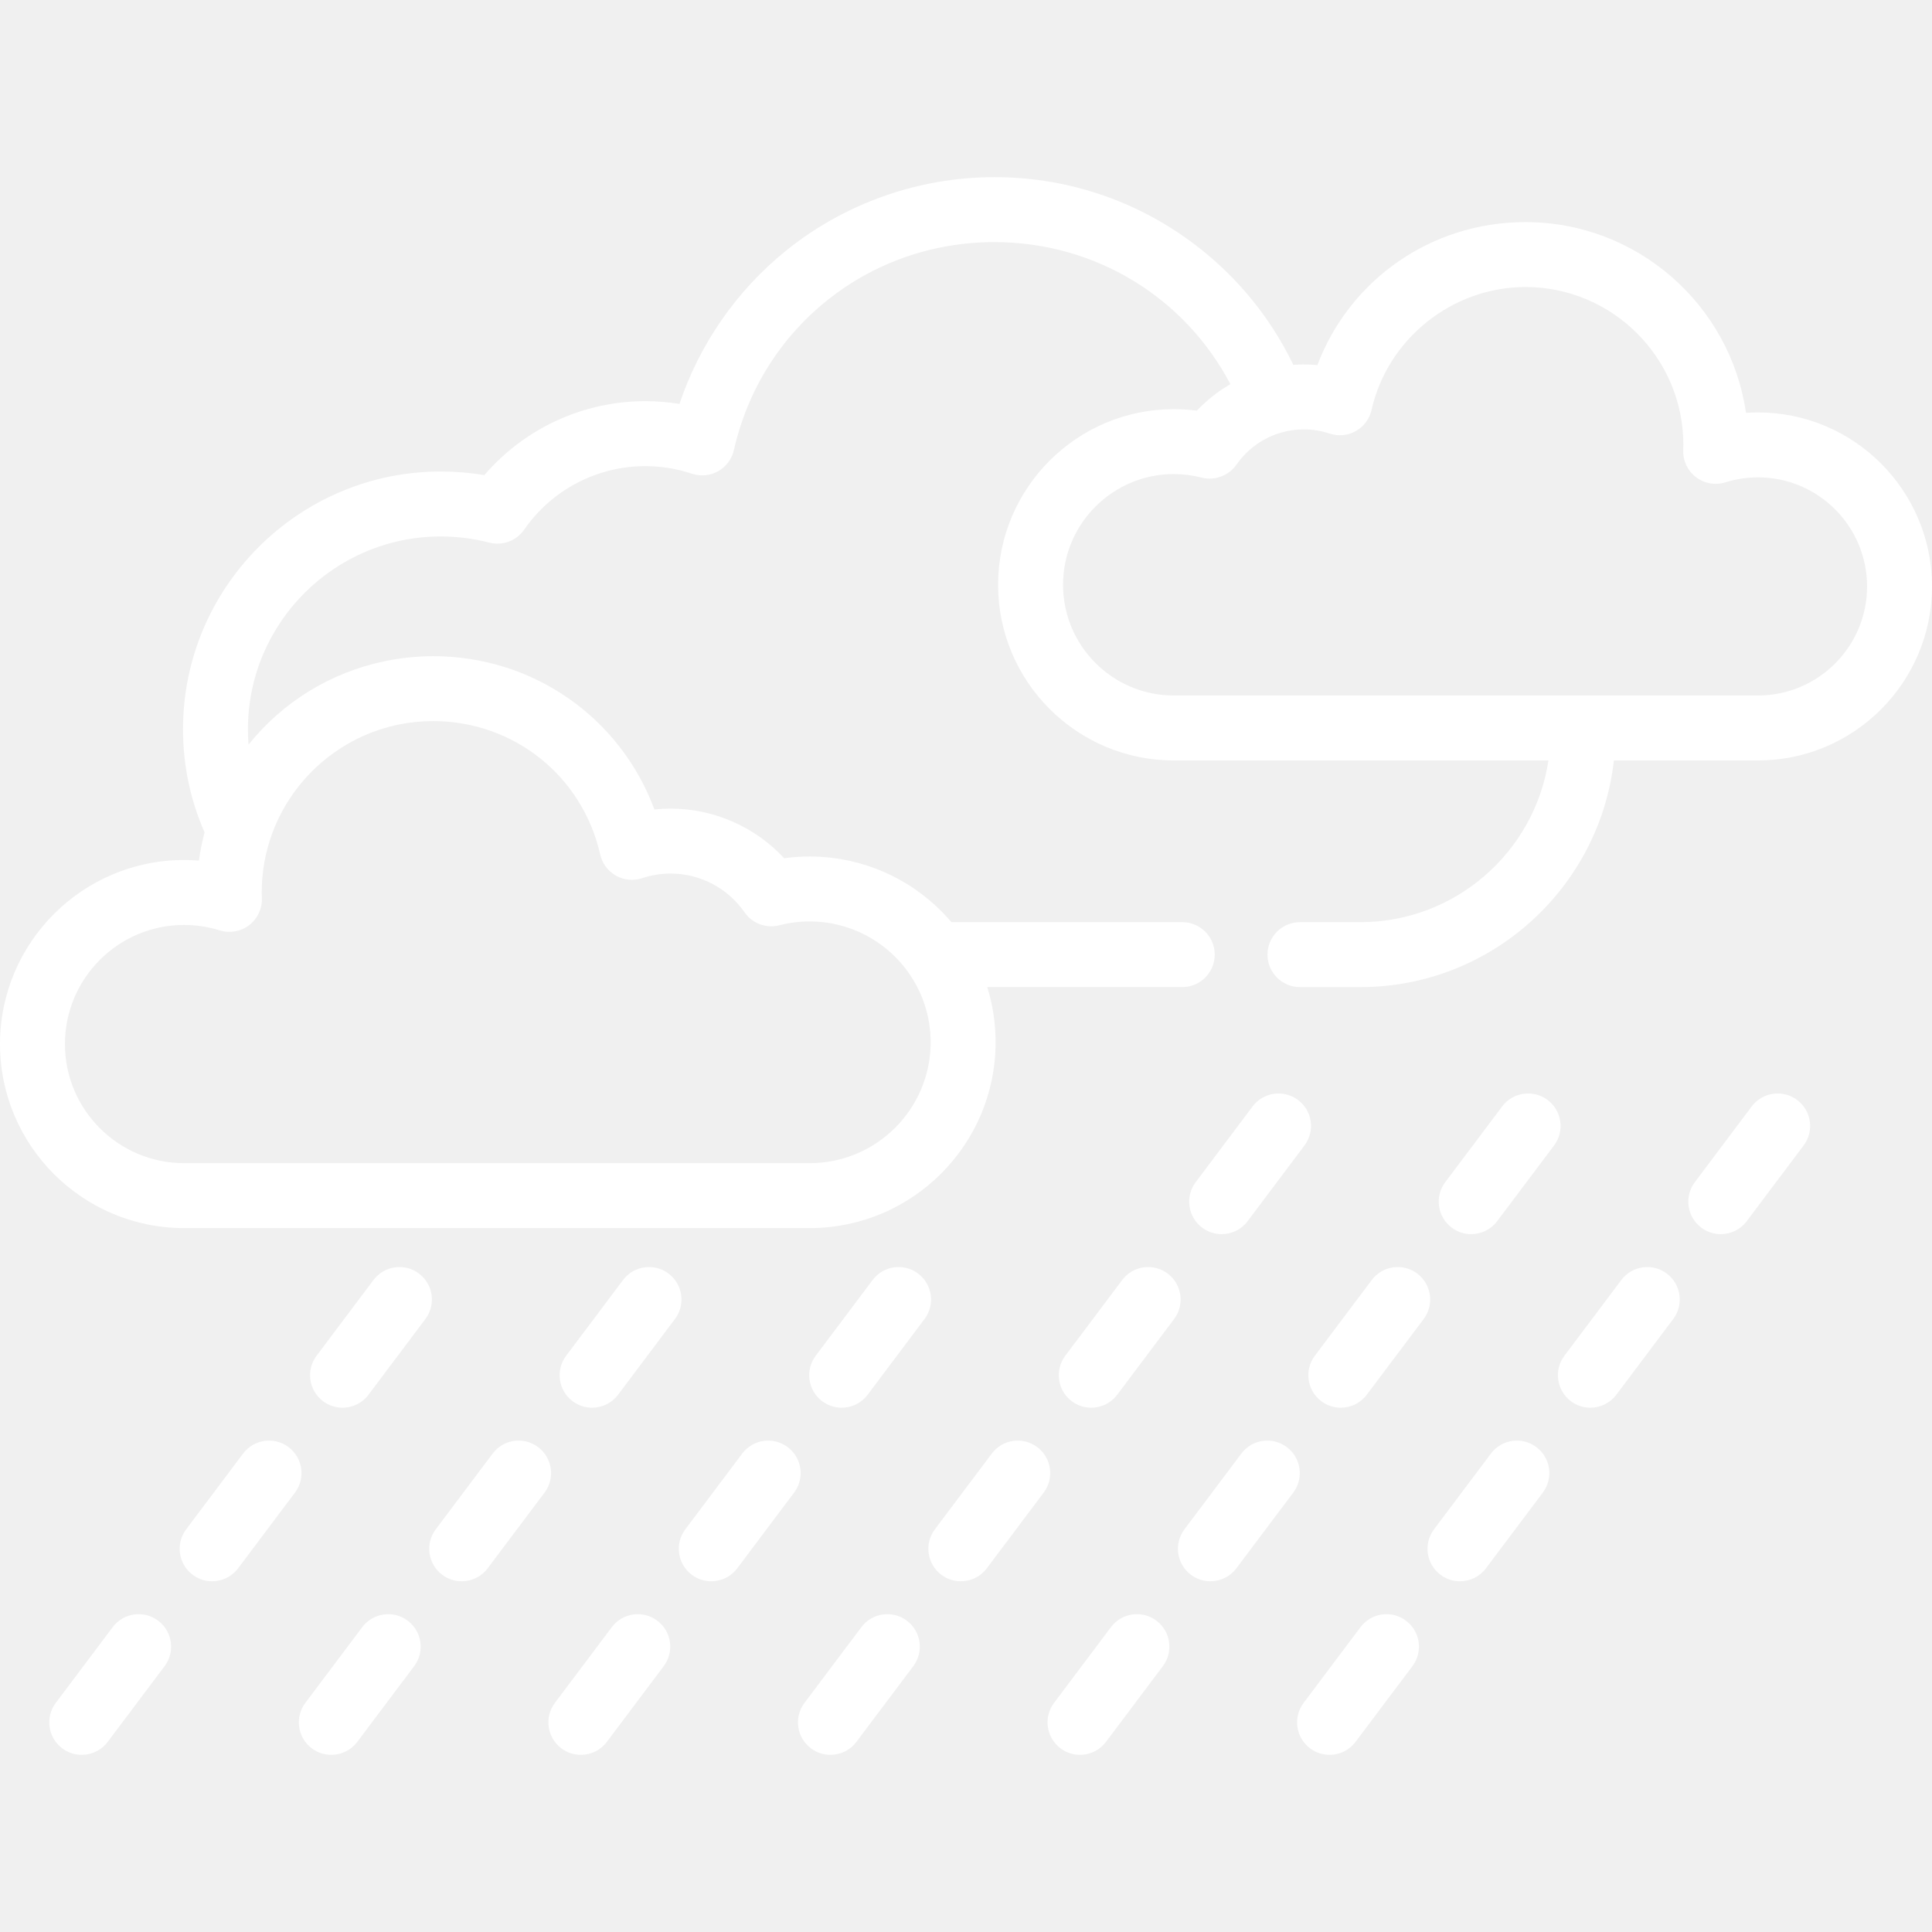
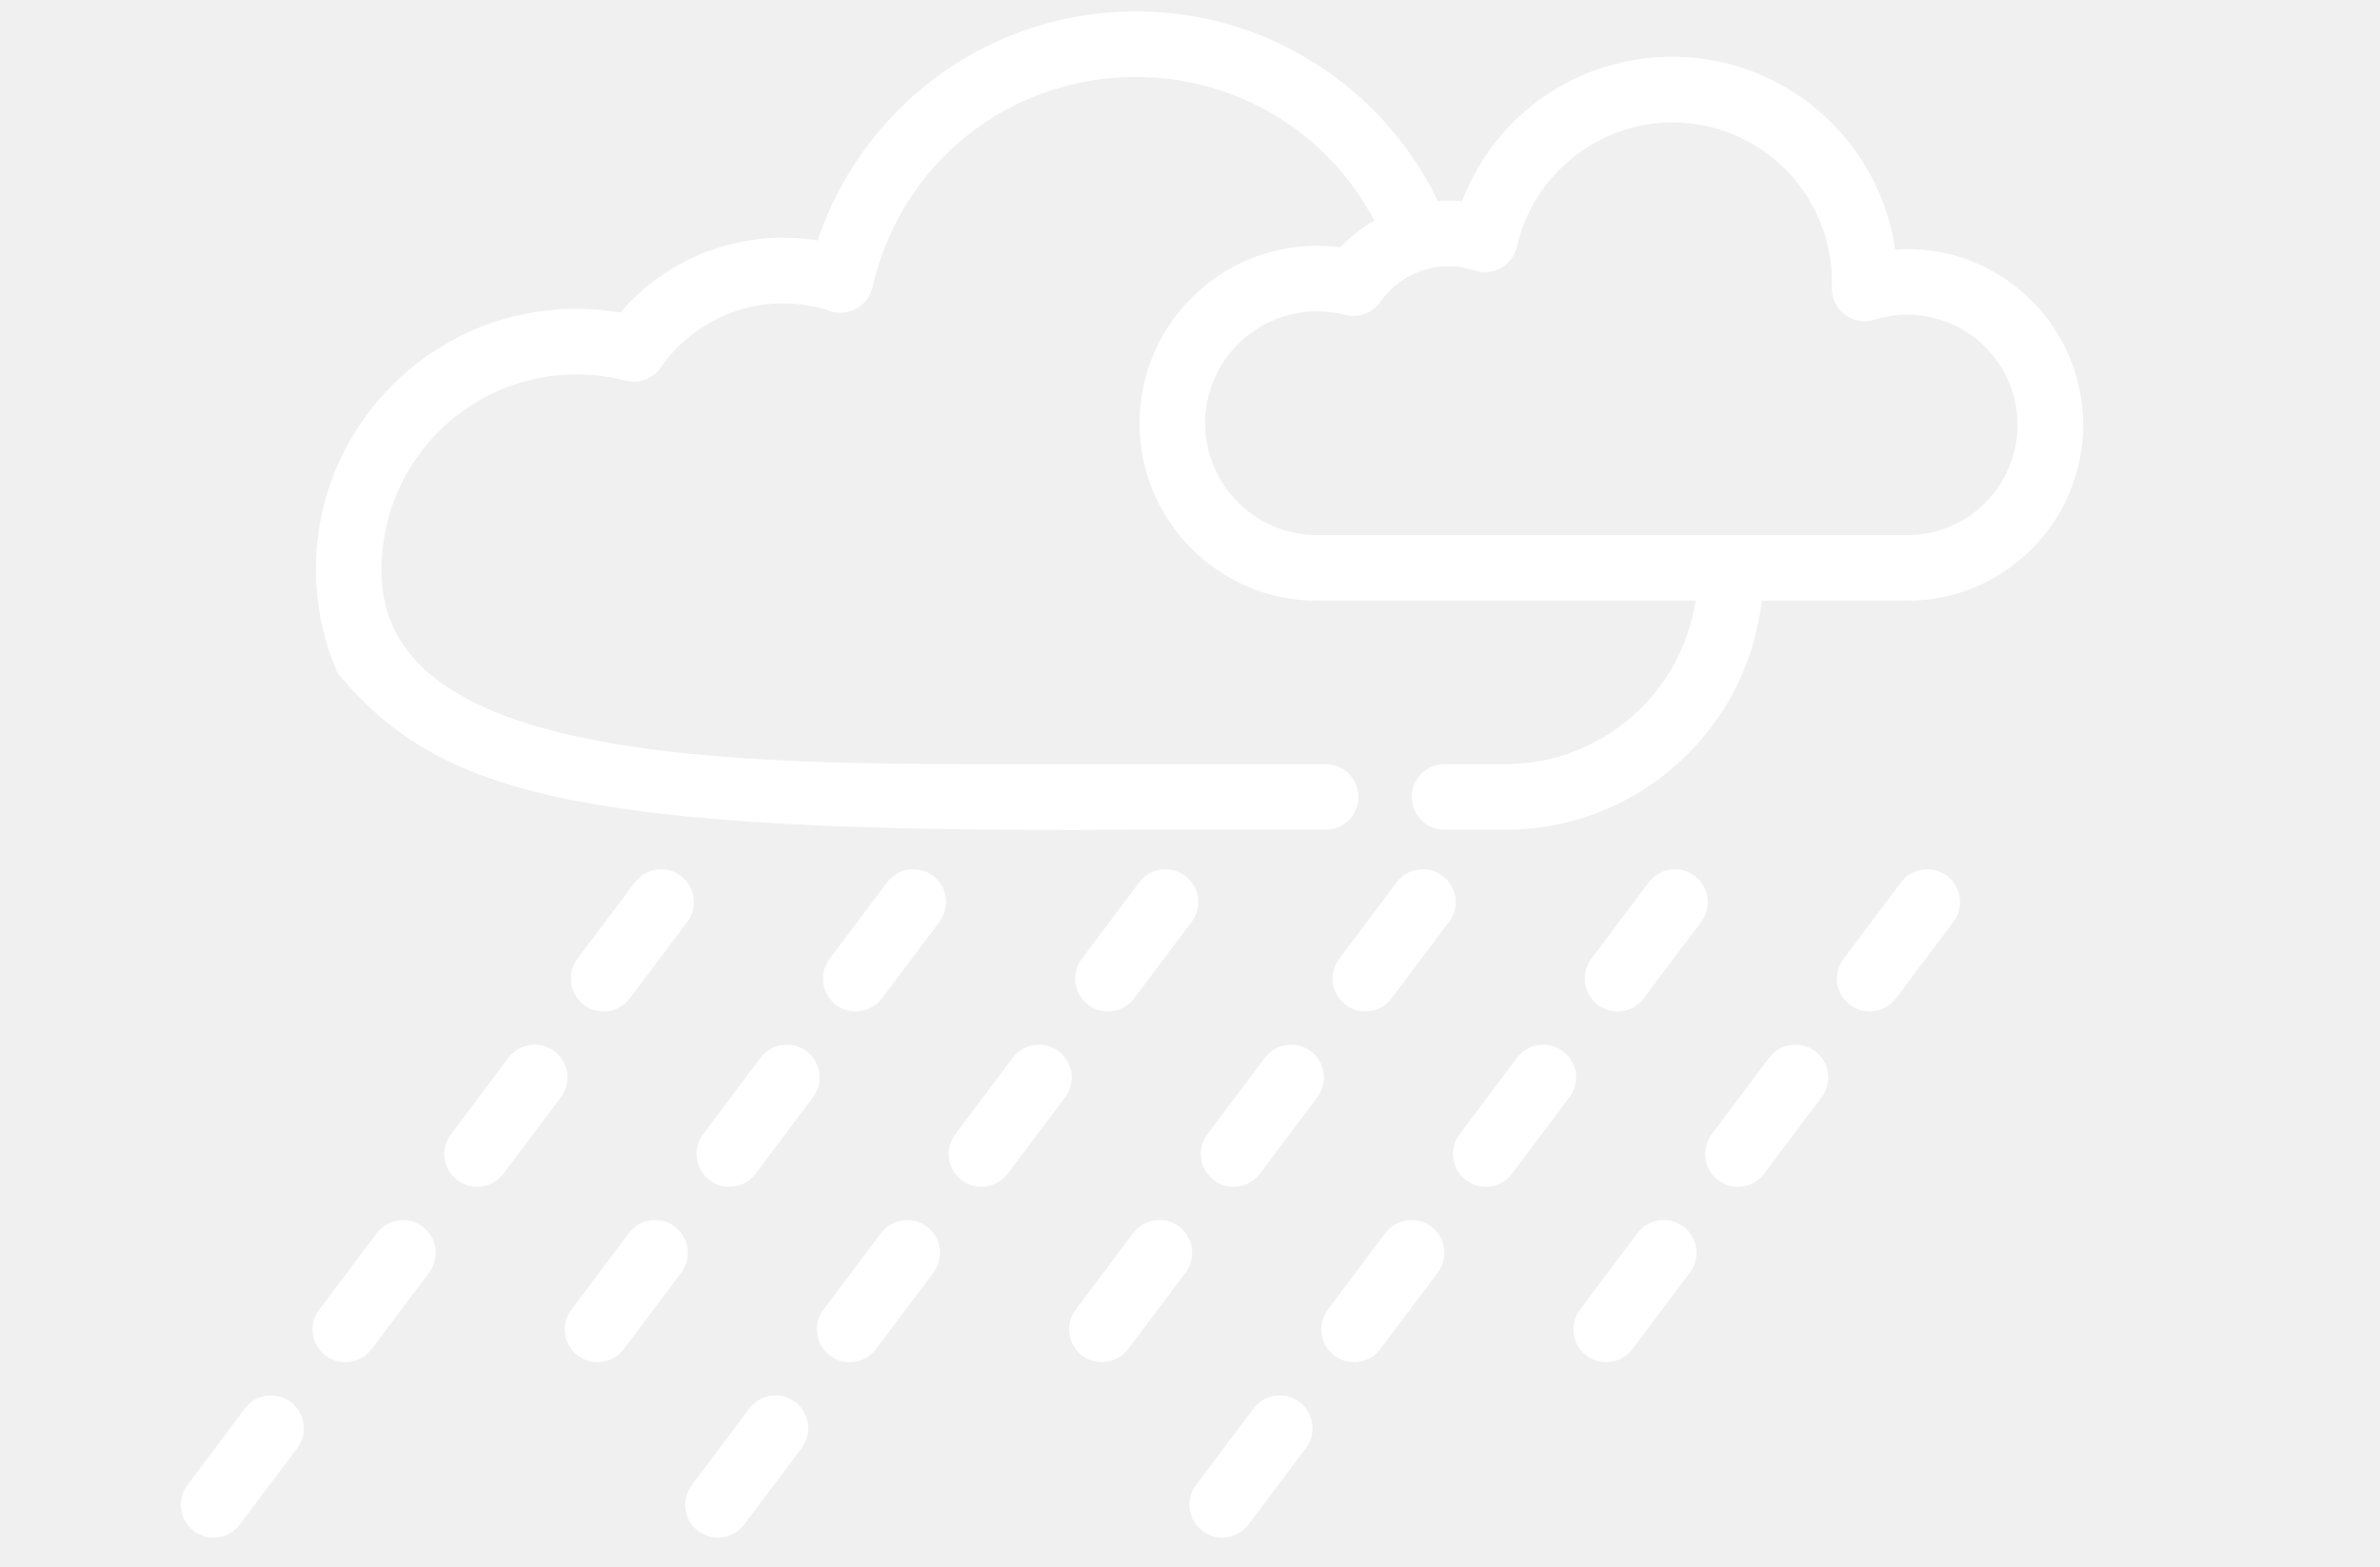
- <svg xmlns="http://www.w3.org/2000/svg" version="1.1" id="Layer_1" x="0px" y="0px" viewBox="0 0 511.997 511.997" style="enable-background:new 0 0 511.997 511.997;" xml:space="preserve" width="512px" height="512px">
-   <g>
-     <g>
-       <g>
-         <path d="M476.267,291.506c-3.798-2.855-9.193-2.089-12.048,1.712l-15.078,20.07c-2.854,3.799-2.088,9.193,1.712,12.048     c1.548,1.164,3.362,1.725,5.162,1.725c2.614,0,5.195-1.186,6.886-3.437l15.078-20.07     C480.833,299.755,480.067,294.361,476.267,291.506z" fill="#FFFFFF" />
-         <path d="M441.71,337.502c-3.798-2.855-9.193-2.088-12.048,1.712l-15.078,20.07c-2.854,3.799-2.088,9.193,1.712,12.048     c1.548,1.164,3.362,1.725,5.162,1.725c2.614,0,5.195-1.186,6.886-3.437l15.078-20.07     C446.276,345.751,445.511,340.357,441.71,337.502z" fill="#FFFFFF" />
-         <path d="M407.153,383.498c-3.797-2.855-9.193-2.088-12.048,1.712l-15.078,20.071c-2.854,3.799-2.088,9.193,1.712,12.048     c1.548,1.164,3.362,1.725,5.162,1.725c2.614,0,5.195-1.186,6.886-3.437l15.078-20.071     C411.719,391.747,410.955,386.352,407.153,383.498z" fill="#FFFFFF" />
-         <path d="M372.598,429.497c-3.8-2.855-9.196-2.09-12.048,1.71l-15.08,20.071c-2.855,3.8-2.089,9.194,1.71,12.048     c1.549,1.164,3.363,1.725,5.163,1.725c2.614,0,5.195-1.186,6.885-3.436l15.08-20.071     C377.164,437.745,376.398,432.35,372.598,429.497z" fill="#FFFFFF" />
-         <path d="M410.132,291.507c-3.799-2.855-9.196-2.089-12.048,1.71l-15.08,20.07c-2.855,3.799-2.089,9.194,1.71,12.048     c1.549,1.164,3.363,1.725,5.163,1.725c2.614,0,5.195-1.186,6.885-3.436l15.08-20.07     C414.697,299.756,413.931,294.361,410.132,291.507z" fill="#FFFFFF" />
-         <path d="M375.575,337.503c-3.799-2.854-9.195-2.089-12.048,1.71l-15.08,20.07c-2.855,3.799-2.089,9.194,1.71,12.048     c1.549,1.164,3.364,1.725,5.163,1.725c2.614,0,5.195-1.186,6.885-3.436l15.08-20.07     C380.14,345.752,379.374,340.357,375.575,337.503z" fill="#FFFFFF" />
-         <path d="M341.018,383.499c-3.8-2.856-9.195-2.089-12.048,1.71l-15.08,20.071c-2.855,3.8-2.089,9.194,1.71,12.048     c1.549,1.164,3.364,1.725,5.163,1.725c2.614,0,5.195-1.186,6.885-3.436l15.08-20.071     C345.583,391.747,344.818,386.352,341.018,383.499z" fill="#FFFFFF" />
-         <path d="M306.459,429.496c-3.798-2.855-9.193-2.089-12.048,1.712l-15.078,20.071c-2.854,3.799-2.088,9.193,1.712,12.048     c1.548,1.164,3.362,1.725,5.162,1.725c2.614,0,5.195-1.186,6.886-3.437l15.078-20.071     C311.025,437.745,310.259,432.35,306.459,429.496z" fill="#FFFFFF" />
-         <path d="M323.741,327.061c2.614,0,5.195-1.186,6.886-3.437l15.078-20.07c2.854-3.799,2.088-9.193-1.712-12.048     c-3.798-2.855-9.193-2.089-12.048,1.712l-15.078,20.07c-2.854,3.799-2.088,9.193,1.712,12.048     C320.127,326.5,321.941,327.061,323.741,327.061z" fill="#FFFFFF" />
-         <path d="M309.436,337.502c-3.798-2.855-9.193-2.088-12.048,1.712l-15.078,20.07c-2.854,3.799-2.088,9.193,1.712,12.048     c1.548,1.164,3.362,1.725,5.162,1.725c2.614,0,5.195-1.186,6.886-3.437l15.078-20.07     C314.002,345.751,313.236,340.357,309.436,337.502z" fill="#FFFFFF" />
-         <path d="M274.88,383.499c-3.8-2.856-9.194-2.089-12.048,1.71l-15.08,20.071c-2.855,3.8-2.089,9.194,1.71,12.048     c1.549,1.164,3.363,1.725,5.163,1.725c2.614,0,5.195-1.186,6.885-3.436l15.08-20.071     C279.445,391.747,278.68,386.352,274.88,383.499z" fill="#FFFFFF" />
-         <path d="M240.324,429.497c-3.8-2.855-9.196-2.09-12.048,1.71l-15.08,20.071c-2.855,3.8-2.089,9.194,1.71,12.048     c1.549,1.164,3.363,1.725,5.163,1.725c2.614,0,5.195-1.186,6.885-3.436l15.08-20.071     C244.889,437.745,244.123,432.35,240.324,429.497z" fill="#FFFFFF" />
-         <path d="M243.297,337.502c-3.797-2.855-9.193-2.088-12.048,1.712l-15.078,20.07c-2.854,3.799-2.088,9.193,1.712,12.048     c1.548,1.164,3.362,1.725,5.162,1.725c2.614,0,5.195-1.186,6.886-3.437l15.078-20.07     C247.864,345.751,247.098,340.357,243.297,337.502z" fill="#FFFFFF" />
-         <path d="M208.74,383.498c-3.798-2.855-9.193-2.088-12.048,1.712l-15.078,20.071c-2.854,3.799-2.088,9.193,1.712,12.048     c1.548,1.164,3.362,1.725,5.162,1.725c2.614,0,5.195-1.186,6.886-3.437l15.078-20.071     C213.307,391.747,212.541,386.352,208.74,383.498z" fill="#FFFFFF" />
-         <path d="M174.185,429.497c-3.8-2.855-9.195-2.09-12.048,1.71l-15.08,20.071c-2.855,3.8-2.089,9.194,1.71,12.048     c1.549,1.164,3.364,1.725,5.163,1.725c2.614,0,5.195-1.186,6.885-3.436l15.08-20.071     C178.751,437.745,177.985,432.35,174.185,429.497z" fill="#FFFFFF" />
-         <path d="M177.162,337.503c-3.8-2.854-9.194-2.089-12.048,1.71l-15.08,20.07c-2.855,3.799-2.089,9.194,1.71,12.048     c1.549,1.164,3.363,1.725,5.163,1.725c2.614,0,5.195-1.186,6.885-3.436l15.08-20.07     C181.727,345.752,180.961,340.357,177.162,337.503z" fill="#FFFFFF" />
-         <path d="M142.605,383.499c-3.8-2.856-9.196-2.089-12.048,1.71l-15.08,20.071c-2.855,3.8-2.089,9.194,1.71,12.048     c1.549,1.164,3.363,1.725,5.163,1.725c2.614,0,5.195-1.186,6.885-3.436l15.08-20.071     C147.17,391.747,146.404,386.352,142.605,383.499z" fill="#FFFFFF" />
-         <path d="M108.046,429.496c-3.797-2.855-9.193-2.089-12.048,1.712l-15.078,20.071c-2.854,3.799-2.088,9.193,1.712,12.048     c1.548,1.164,3.362,1.725,5.162,1.725c2.614,0,5.195-1.186,6.886-3.437l15.078-20.071     C112.612,437.745,111.846,432.35,108.046,429.496z" fill="#FFFFFF" />
-         <path d="M111.023,337.502c-3.797-2.855-9.194-2.088-12.048,1.712l-15.078,20.07c-2.854,3.799-2.088,9.193,1.712,12.048     c1.548,1.164,3.362,1.725,5.162,1.725c2.614,0,5.195-1.186,6.886-3.437l15.078-20.07     C115.589,345.751,114.823,340.357,111.023,337.502z" fill="#FFFFFF" />
-         <path d="M76.467,383.499c-3.8-2.856-9.196-2.089-12.048,1.71l-15.08,20.071c-2.855,3.8-2.089,9.194,1.71,12.048     c1.549,1.164,3.364,1.725,5.163,1.725c2.614,0,5.195-1.186,6.885-3.436l15.08-20.071     C81.032,391.747,80.266,386.352,76.467,383.499z" fill="#FFFFFF" />
-         <path d="M41.911,429.497c-3.8-2.855-9.196-2.09-12.048,1.71l-15.08,20.071c-2.855,3.8-2.089,9.194,1.71,12.048     c1.549,1.164,3.364,1.725,5.163,1.725c2.614,0,5.195-1.186,6.885-3.436l15.08-20.071C46.476,437.745,45.71,432.35,41.911,429.497     z" fill="#FFFFFF" />
-         <path d="M465.893,109.301c-1.067,0-2.131,0.037-3.191,0.11c-4.13-28.549-28.763-50.552-58.439-50.552     c-24.923,0-46.543,15.217-55.148,37.893c-1.204-0.112-2.415-0.169-3.629-0.169c-0.919,0-1.831,0.044-2.739,0.109     c-6.555-13.592-16.462-25.245-28.966-33.97c-14.791-10.322-32.174-15.777-50.269-15.777c-20.081,0-39.721,6.945-55.3,19.557     c-13.059,10.571-22.852,24.746-28.148,40.545c-2.986-0.487-6.013-0.734-9.056-0.734c-16.477,0-32.034,7.237-42.663,19.61     c-3.8-0.648-7.657-0.972-11.526-0.972c-37.671,0-68.319,30.647-68.319,68.317c0,9.521,1.929,18.694,5.713,27.324     c-0.642,2.44-1.154,4.931-1.498,7.476c-1.309-0.106-2.623-0.158-3.943-0.158C21.878,227.909,0,249.789,0,276.682     c0,26.892,21.878,48.77,48.771,48.77h165.831c27.152,0,49.241-22.089,49.241-49.24c0-5.09-0.777-10.002-2.217-14.625h51.684     c4.752,0,8.605-3.853,8.605-8.605c0-4.752-3.853-8.605-8.605-8.605h-61.154c-0.308-0.362-0.631-0.706-0.949-1.057     c-0.09-0.101-0.181-0.203-0.272-0.303c-0.443-0.485-0.897-0.958-1.357-1.424c-0.118-0.119-0.237-0.238-0.356-0.356     c-0.452-0.446-0.909-0.884-1.376-1.311c-0.144-0.132-0.292-0.261-0.438-0.393c-0.455-0.407-0.913-0.809-1.381-1.197     c-0.183-0.152-0.371-0.298-0.556-0.448c-0.444-0.358-0.89-0.716-1.346-1.057c-0.281-0.211-0.571-0.411-0.856-0.615     c-0.374-0.268-0.743-0.543-1.125-0.8c-0.692-0.468-1.396-0.919-2.113-1.352c-0.06-0.037-0.123-0.069-0.183-0.105     c-0.685-0.411-1.382-0.806-2.089-1.184c-0.086-0.045-0.173-0.088-0.259-0.133c-0.687-0.362-1.383-0.709-2.089-1.04     c-0.086-0.041-0.174-0.078-0.261-0.118c-0.709-0.327-1.427-0.638-2.153-0.931c-0.083-0.033-0.167-0.066-0.251-0.099     c-0.73-0.29-1.468-0.564-2.216-0.82c-0.085-0.029-0.169-0.057-0.254-0.086c-0.743-0.251-1.494-0.483-2.252-0.698     c-0.091-0.026-0.184-0.053-0.276-0.079c-0.744-0.206-1.496-0.395-2.255-0.567c-0.109-0.025-0.216-0.052-0.325-0.075     c-0.734-0.161-1.474-0.303-2.219-0.431c-0.134-0.023-0.267-0.049-0.401-0.072c-0.712-0.116-1.43-0.213-2.151-0.298     c-0.166-0.019-0.33-0.045-0.496-0.063c-0.699-0.075-1.405-0.13-2.113-0.175c-0.181-0.012-0.36-0.031-0.542-0.041     c-0.877-0.046-1.759-0.073-2.647-0.073c-2.273,0-4.541,0.157-6.787,0.467c-7.71-8.319-18.592-13.151-30.09-13.151     c-1.439,0-2.873,0.075-4.297,0.225c-9.014-24.293-32.06-40.626-58.654-40.626c-1.115,0-2.222,0.037-3.325,0.095     c-0.375,0.019-0.748,0.053-1.121,0.078c-0.719,0.051-1.434,0.11-2.146,0.184c-0.456,0.047-0.91,0.102-1.364,0.159     c-0.608,0.077-1.211,0.166-1.813,0.26c-0.51,0.08-1.02,0.158-1.525,0.251c-0.469,0.086-0.934,0.186-1.399,0.282     c-14.396,2.954-27.174,10.829-36.214,22.143c-0.105-1.347-0.157-2.704-0.157-4.07c0-28.18,22.927-51.107,51.109-51.107     c4.348,0,8.675,0.55,12.863,1.632c3.487,0.902,7.174-0.468,9.227-3.43c7.304-10.544,19.302-16.838,32.099-16.838     c4.208,0,8.368,0.677,12.367,2.01c2.307,0.77,4.831,0.529,6.949-0.667c2.119-1.193,3.632-3.228,4.169-5.6     c7.331-32.45,35.713-55.112,69.02-55.112c26.641,0,50.384,14.526,62.552,37.636c-0.101,0.058-0.197,0.127-0.298,0.187     c-0.616,0.364-1.222,0.743-1.817,1.14c-0.151,0.1-0.301,0.197-0.45,0.299c-0.708,0.485-1.402,0.992-2.076,1.524     c-0.073,0.057-0.142,0.118-0.215,0.176c-0.602,0.482-1.19,0.985-1.764,1.504c-0.143,0.129-0.285,0.257-0.426,0.388     c-0.63,0.586-1.25,1.188-1.844,1.818c-2.026-0.267-4.072-0.401-6.121-0.401c-25.667,0-46.548,20.88-46.548,46.546     c0,25.667,20.881,46.548,46.548,46.548h99.3c-3.658,24.226-24.622,42.857-49.853,42.857H344.5c-4.752,0-8.605,3.853-8.605,8.605     c0,4.752,3.853,8.605,8.605,8.605h15.998c34.733,0,63.422-26.324,67.194-60.067h38.198c25.423,0,46.107-20.683,46.107-46.108     C512,129.987,491.316,109.301,465.893,109.301z M66.012,245.193c2.219-1.691,3.482-4.354,3.385-7.143l-0.01-0.263     c-0.015-0.424-0.031-0.847-0.031-1.274c0-5.434,0.963-10.648,2.72-15.483c0.016-0.044,0.03-0.089,0.046-0.133     c5.608-15.27,19.195-26.717,35.682-29.268c0.084-0.013,0.168-0.023,0.252-0.035c0.598-0.089,1.2-0.165,1.806-0.23     c0.198-0.021,0.396-0.041,0.594-0.059c0.521-0.049,1.046-0.088,1.571-0.119c0.203-0.012,0.407-0.027,0.611-0.037     c0.709-0.033,1.42-0.054,2.136-0.054c21.371,0.002,39.583,14.544,44.287,35.363c0.536,2.371,2.049,4.405,4.167,5.598     c2.118,1.194,4.641,1.437,6.946,0.669c2.444-0.814,4.986-1.227,7.552-1.227c7.805,0,15.127,3.841,19.584,10.277     c2.054,2.963,5.74,4.328,9.226,3.43c2.627-0.679,5.34-1.023,8.066-1.023c0.614,0,1.225,0.022,1.834,0.056     c0.155,0.009,0.308,0.024,0.462,0.035c0.468,0.033,0.935,0.074,1.399,0.129c0.148,0.017,0.297,0.038,0.445,0.057     c0.494,0.065,0.986,0.139,1.475,0.226c0.1,0.017,0.2,0.034,0.3,0.054c2.465,0.465,4.858,1.215,7.128,2.231     c0.036,0.016,0.071,0.032,0.105,0.048c0.529,0.239,1.052,0.493,1.568,0.76c0.048,0.025,0.097,0.049,0.145,0.074     c1.087,0.571,2.144,1.205,3.161,1.898c0.1,0.069,0.197,0.141,0.297,0.211c0.368,0.257,0.731,0.522,1.09,0.795     c0.184,0.141,0.366,0.285,0.546,0.429c0.266,0.212,0.527,0.428,0.785,0.648c0.204,0.174,0.409,0.349,0.608,0.527     c0.23,0.205,0.454,0.418,0.679,0.631c0.203,0.193,0.41,0.382,0.609,0.58c0.368,0.368,0.727,0.745,1.079,1.133     c0.205,0.226,0.401,0.461,0.6,0.694c0.181,0.211,0.361,0.421,0.537,0.636c0.193,0.237,0.381,0.478,0.566,0.72     c0.176,0.23,0.35,0.464,0.521,0.699c3.827,5.277,6.092,11.757,6.092,18.76c0,17.662-14.369,32.03-32.031,32.03H48.771     c-17.403,0-31.561-14.157-31.561-31.56c0-17.405,14.158-31.563,31.561-31.563c3.22,0,6.402,0.485,9.457,1.441     C60.891,247.393,63.792,246.883,66.012,245.193z M465.893,184.31h-46.397H311.054c-16.177,0-29.338-13.16-29.338-29.338     c0-16.176,13.16-29.336,29.338-29.336c2.497,0,4.983,0.315,7.391,0.937c1.934,0.498,3.916,0.279,5.658-0.5     c1.403-0.627,2.651-1.609,3.567-2.931c0.326-0.47,0.674-0.92,1.034-1.361c0.092-0.113,0.186-0.224,0.28-0.335     c0.324-0.381,0.658-0.752,1.007-1.109c0.051-0.052,0.098-0.105,0.148-0.156c0.4-0.401,0.818-0.784,1.247-1.152     c0.096-0.082,0.194-0.16,0.29-0.241c0.367-0.303,0.742-0.596,1.128-0.875c0.088-0.063,0.174-0.131,0.264-0.194     c0.457-0.319,0.925-0.622,1.406-0.906c0.102-0.06,0.206-0.116,0.31-0.174c0.402-0.229,0.812-0.445,1.229-0.649     c0.12-0.059,0.24-0.119,0.361-0.176c0.507-0.236,1.022-0.454,1.547-0.651c0.076-0.028,0.154-0.052,0.23-0.08     c0.482-0.173,0.97-0.33,1.465-0.469c1.89-0.535,3.862-0.824,5.872-0.824c2.335,0,4.646,0.375,6.869,1.115     c2.308,0.768,4.829,0.526,6.946-0.669c2.118-1.193,3.631-3.228,4.167-5.599c4.264-18.874,21.42-32.572,40.795-32.572     c23.069,0,41.838,18.769,41.838,41.838c0,0.422-0.018,0.84-0.033,1.257l-0.004,0.137c-0.104,2.792,1.155,5.462,3.377,7.157     c2.22,1.696,5.126,2.209,7.795,1.371c2.791-0.875,5.704-1.319,8.658-1.319c15.933,0,28.897,12.964,28.897,28.9     C494.79,171.347,481.827,184.31,465.893,184.31z" fill="#FFFFFF" />
-       </g>
+ <svg xmlns="http://www.w3.org/2000/svg" version="1.1" id="Layer_1" x="0px" y="0px" viewBox="0 0 511.997 336.998" xml:space="preserve" width="512" height="337">
+   <defs id="defs85" />
+   <g id="g5" transform="matrix(0.8202252,0,0,0.8202252,28.18691,-36.06448)">
+     <g id="g7">
+       <path style="fill:#ffffff" id="path9" d="m 476.267,273.687 c -3.798,-2.855 -9.193,-2.089 -12.048,1.712 l -15.078,20.07 c -2.854,3.799 -2.088,9.193 1.712,12.048 1.548,1.164 3.362,1.725 5.162,1.725 2.614,0 5.195,-1.186 6.886,-3.437 l 15.078,-20.07 c 2.854,-3.799 2.088,-9.193 -1.712,-12.048 z" />
+       <path style="fill:#ffffff" id="path11" d="m 441.71,319.683 c -3.798,-2.855 -9.193,-2.088 -12.048,1.712 l -15.078,20.07 c -2.854,3.799 -2.088,9.193 1.712,12.048 1.548,1.164 3.362,1.725 5.162,1.725 2.614,0 5.195,-1.186 6.886,-3.437 l 15.078,-20.07 c 2.854,-3.799 2.089,-9.193 -1.712,-12.048 z" />
+       <path style="fill:#ffffff" id="path13" d="m 407.153,365.679 c -3.797,-2.855 -9.193,-2.088 -12.048,1.712 l -15.078,20.071 c -2.854,3.799 -2.088,9.193 1.712,12.048 1.548,1.164 3.362,1.725 5.162,1.725 2.614,0 5.195,-1.186 6.886,-3.437 l 15.078,-20.071 c 2.854,-3.799 2.09,-9.194 -1.712,-12.048 z" />
+       <path style="fill:#ffffff" id="path17" d="m 410.132,273.688 c -3.799,-2.855 -9.196,-2.089 -12.048,1.71 l -15.08,20.07 c -2.855,3.799 -2.089,9.194 1.71,12.048 1.549,1.164 3.363,1.725 5.163,1.725 2.614,0 5.195,-1.186 6.885,-3.436 l 15.08,-20.07 c 2.855,-3.798 2.089,-9.193 -1.71,-12.047 z" />
+       <path style="fill:#ffffff" id="path19" d="m 375.575,319.684 c -3.799,-2.854 -9.195,-2.089 -12.048,1.71 l -15.08,20.07 c -2.855,3.799 -2.089,9.194 1.71,12.048 1.549,1.164 3.364,1.725 5.163,1.725 2.614,0 5.195,-1.186 6.885,-3.436 l 15.08,-20.07 c 2.855,-3.798 2.089,-9.193 -1.71,-12.047 z" />
+       <path style="fill:#ffffff" id="path21" d="m 341.018,365.68 c -3.8,-2.856 -9.195,-2.089 -12.048,1.71 l -15.08,20.071 c -2.855,3.8 -2.089,9.194 1.71,12.048 1.549,1.164 3.364,1.725 5.163,1.725 2.614,0 5.195,-1.186 6.885,-3.436 l 15.08,-20.071 c 2.855,-3.799 2.09,-9.194 -1.71,-12.047 z" />
+       <path style="fill:#ffffff" id="path23" d="m 306.459,411.677 c -3.798,-2.855 -9.193,-2.089 -12.048,1.712 l -15.078,20.071 c -2.854,3.799 -2.088,9.193 1.712,12.048 1.548,1.164 3.362,1.725 5.162,1.725 2.614,0 5.195,-1.186 6.886,-3.437 l 15.078,-20.071 c 2.854,-3.799 2.088,-9.194 -1.712,-12.048 z" />
+       <path style="fill:#ffffff" id="path25" d="m 323.741,309.242 c 2.614,0 5.195,-1.186 6.886,-3.437 l 15.078,-20.07 c 2.854,-3.799 2.088,-9.193 -1.712,-12.048 -3.798,-2.855 -9.193,-2.089 -12.048,1.712 l -15.078,20.07 c -2.854,3.799 -2.088,9.193 1.712,12.048 1.548,1.164 3.362,1.725 5.162,1.725 z" />
+       <path style="fill:#ffffff" id="path27" d="m 309.436,319.683 c -3.798,-2.855 -9.193,-2.088 -12.048,1.712 l -15.078,20.07 c -2.854,3.799 -2.088,9.193 1.712,12.048 1.548,1.164 3.362,1.725 5.162,1.725 2.614,0 5.195,-1.186 6.886,-3.437 l 15.078,-20.07 c 2.854,-3.799 2.088,-9.193 -1.712,-12.048 z" />
+       <path style="fill:#ffffff" id="path29" d="m 274.88,365.68 c -3.8,-2.856 -9.194,-2.089 -12.048,1.71 l -15.08,20.071 c -2.855,3.8 -2.089,9.194 1.71,12.048 1.549,1.164 3.363,1.725 5.163,1.725 2.614,0 5.195,-1.186 6.885,-3.436 l 15.08,-20.071 c 2.855,-3.799 2.09,-9.194 -1.71,-12.047 z" />
+       <path style="fill:#ffffff" id="path33" d="m 243.297,319.683 c -3.797,-2.855 -9.193,-2.088 -12.048,1.712 l -15.078,20.07 c -2.854,3.799 -2.088,9.193 1.712,12.048 1.548,1.164 3.362,1.725 5.162,1.725 2.614,0 5.195,-1.186 6.886,-3.437 l 15.078,-20.07 c 2.855,-3.799 2.089,-9.193 -1.712,-12.048 z" />
+       <path style="fill:#ffffff" id="path35" d="m 208.74,365.679 c -3.798,-2.855 -9.193,-2.088 -12.048,1.712 l -15.078,20.071 c -2.854,3.799 -2.088,9.193 1.712,12.048 1.548,1.164 3.362,1.725 5.162,1.725 2.614,0 5.195,-1.186 6.886,-3.437 l 15.078,-20.071 c 2.855,-3.799 2.089,-9.194 -1.712,-12.048 z" />
+       <path style="fill:#ffffff" id="path37" d="m 174.185,411.678 c -3.8,-2.855 -9.195,-2.09 -12.048,1.71 l -15.08,20.071 c -2.855,3.8 -2.089,9.194 1.71,12.048 1.549,1.164 3.364,1.725 5.163,1.725 2.614,0 5.195,-1.186 6.885,-3.436 l 15.08,-20.071 c 2.856,-3.799 2.09,-9.194 -1.71,-12.047 z" />
+       <path style="fill:#ffffff" id="path39" d="m 177.162,319.684 c -3.8,-2.854 -9.194,-2.089 -12.048,1.71 l -15.08,20.07 c -2.855,3.799 -2.089,9.194 1.71,12.048 1.549,1.164 3.363,1.725 5.163,1.725 2.614,0 5.195,-1.186 6.885,-3.436 l 15.08,-20.07 c 2.855,-3.798 2.089,-9.193 -1.71,-12.047 z" />
+       <path style="fill:#ffffff" id="path41" d="m 142.605,365.68 c -3.8,-2.856 -9.196,-2.089 -12.048,1.71 l -15.08,20.071 c -2.855,3.8 -2.089,9.194 1.71,12.048 1.549,1.164 3.363,1.725 5.163,1.725 2.614,0 5.195,-1.186 6.885,-3.436 l 15.08,-20.071 c 2.855,-3.799 2.089,-9.194 -1.71,-12.047 z" />
+       <path style="fill:#ffffff" id="path45" d="m 111.023,319.683 c -3.797,-2.855 -9.194,-2.088 -12.048,1.712 l -15.078,20.07 c -2.854,3.799 -2.088,9.193 1.712,12.048 1.548,1.164 3.362,1.725 5.162,1.725 2.614,0 5.195,-1.186 6.886,-3.437 l 15.078,-20.07 c 2.854,-3.799 2.088,-9.193 -1.712,-12.048 z" />
+       <path style="fill:#ffffff" id="path47" d="m 76.467,365.68 c -3.8,-2.856 -9.196,-2.089 -12.048,1.71 l -15.08,20.071 c -2.855,3.8 -2.089,9.194 1.71,12.048 1.549,1.164 3.364,1.725 5.163,1.725 2.614,0 5.195,-1.186 6.885,-3.436 l 15.08,-20.071 c 2.855,-3.799 2.089,-9.194 -1.71,-12.047 z" />
+       <path style="fill:#ffffff" id="path49" d="m 41.911,411.678 c -3.8,-2.855 -9.196,-2.09 -12.048,1.71 l -15.08,20.071 c -2.855,3.8 -2.089,9.194 1.71,12.048 1.549,1.164 3.364,1.725 5.163,1.725 2.614,0 5.195,-1.186 6.885,-3.436 l 15.08,-20.071 c 2.855,-3.799 2.089,-9.194 -1.71,-12.047 z" />
+       <path style="fill:#ffffff" id="path51" d="m 465.893,109.301 c -1.067,0 -2.131,0.037 -3.191,0.11 -4.13,-28.549 -28.763,-50.552 -58.439,-50.552 -24.923,0 -46.543,15.217 -55.148,37.893 -1.204,-0.112 -2.415,-0.169 -3.629,-0.169 -0.919,0 -1.831,0.044 -2.739,0.109 C 336.192,83.1 326.285,71.447 313.781,62.722 298.99,52.4 281.607,46.945 263.512,46.945 c -20.081,0 -39.721,6.945 -55.3,19.557 -13.059,10.571 -22.852,24.746 -28.148,40.545 -2.986,-0.487 -6.013,-0.734 -9.056,-0.734 -16.477,0 -32.034,7.237 -42.663,19.61 -3.8,-0.648 -7.657,-0.972 -11.526,-0.972 -37.671,0 -68.319,30.647 -68.319,68.317 0,9.521 1.929,18.694 5.713,27.324 26.433,31.413 60.749,41.96 207.413,40.995 l 51.684,0 c 4.752,0 8.605,-3.853 8.605,-8.605 0,-4.752 -3.853,-8.605 -8.605,-8.605 l -61.154,0 c -76.221,-0.217 -181.81,3.926 -186.292,-47.034 -0.105,-1.347 -0.157,-2.704 -0.157,-4.07 0,-28.18 22.927,-51.107 51.109,-51.107 4.348,0 8.675,0.55 12.863,1.632 3.487,0.902 7.174,-0.468 9.227,-3.43 7.304,-10.544 19.302,-16.838 32.099,-16.838 4.208,0 8.368,0.677 12.367,2.01 2.307,0.77 4.831,0.529 6.949,-0.667 2.119,-1.193 3.632,-3.228 4.169,-5.6 7.331,-32.45 35.713,-55.112 69.02,-55.112 26.641,0 50.384,14.526 62.552,37.636 -0.101,0.058 -0.197,0.127 -0.298,0.187 -0.616,0.364 -1.222,0.743 -1.817,1.14 -0.151,0.1 -0.301,0.197 -0.45,0.299 -0.708,0.485 -1.402,0.992 -2.076,1.524 -0.073,0.057 -0.142,0.118 -0.215,0.176 -0.602,0.482 -1.19,0.985 -1.764,1.504 -0.143,0.129 -0.285,0.257 -0.426,0.388 -0.63,0.586 -1.25,1.188 -1.844,1.818 -2.026,-0.267 -4.072,-0.401 -6.121,-0.401 -25.667,0 -46.548,20.88 -46.548,46.546 0,25.667 20.881,46.548 46.548,46.548 l 99.3,0 c -3.658,24.226 -24.622,42.857 -49.853,42.857 l -15.998,0 c -4.752,0 -8.605,3.853 -8.605,8.605 0,4.752 3.853,8.605 8.605,8.605 l 15.998,0 c 34.733,0 63.422,-26.324 67.194,-60.067 l 38.198,0 c 25.423,0 46.107,-20.683 46.107,-46.108 0.003,-25.431 -20.681,-46.117 -46.104,-46.117 z m 0,75.009 -46.397,0 -108.442,0 c -16.177,0 -29.338,-13.16 -29.338,-29.338 0,-16.176 13.16,-29.336 29.338,-29.336 2.497,0 4.983,0.315 7.391,0.937 1.934,0.498 3.916,0.279 5.658,-0.5 1.403,-0.627 2.651,-1.609 3.567,-2.931 0.326,-0.47 0.674,-0.92 1.034,-1.361 0.092,-0.113 0.186,-0.224 0.28,-0.335 0.324,-0.381 0.658,-0.752 1.007,-1.109 0.051,-0.052 0.098,-0.105 0.148,-0.156 0.4,-0.401 0.818,-0.784 1.247,-1.152 0.096,-0.082 0.194,-0.16 0.29,-0.241 0.367,-0.303 0.742,-0.596 1.128,-0.875 0.088,-0.063 0.174,-0.131 0.264,-0.194 0.457,-0.319 0.925,-0.622 1.406,-0.906 0.102,-0.06 0.206,-0.116 0.31,-0.174 0.402,-0.229 0.812,-0.445 1.229,-0.649 0.12,-0.059 0.24,-0.119 0.361,-0.176 0.507,-0.236 1.022,-0.454 1.547,-0.651 0.076,-0.028 0.154,-0.052 0.23,-0.08 0.482,-0.173 0.97,-0.33 1.465,-0.469 1.89,-0.535 3.862,-0.824 5.872,-0.824 2.335,0 4.646,0.375 6.869,1.115 2.308,0.768 4.829,0.526 6.946,-0.669 2.118,-1.193 3.631,-3.228 4.167,-5.599 4.264,-18.874 21.42,-32.572 40.795,-32.572 23.069,0 41.838,18.769 41.838,41.838 0,0.422 -0.018,0.84 -0.033,1.257 l -0.004,0.137 c -0.104,2.792 1.155,5.462 3.377,7.157 2.22,1.696 5.126,2.209 7.795,1.371 2.791,-0.875 5.704,-1.319 8.658,-1.319 15.933,0 28.897,12.964 28.897,28.9 -0.003,15.941 -12.966,28.904 -28.9,28.904 z" />
+       <path d="m 276.47,273.687 c -3.798,-2.855 -9.193,-2.089 -12.048,1.712 l -15.078,20.07 c -2.854,3.799 -2.088,9.193 1.712,12.048 1.548,1.164 3.362,1.725 5.162,1.725 2.614,0 5.195,-1.186 6.886,-3.437 l 15.078,-20.07 c 2.854,-3.799 2.088,-9.193 -1.712,-12.048 z" id="path3415" style="fill:#ffffff" />
+       <path d="m 210.335,273.688 c -3.799,-2.855 -9.196,-2.089 -12.048,1.71 l -15.08,20.07 c -2.855,3.799 -2.089,9.194 1.71,12.048 1.549,1.164 3.363,1.725 5.163,1.725 2.614,0 5.195,-1.186 6.885,-3.436 l 15.08,-20.07 c 2.855,-3.798 2.089,-9.193 -1.71,-12.047 z" id="path3417" style="fill:#ffffff" />
+       <path d="m 123.944,309.242 c 2.614,0 5.195,-1.186 6.886,-3.437 l 15.078,-20.07 c 2.854,-3.799 2.088,-9.193 -1.712,-12.048 -3.798,-2.855 -9.193,-2.089 -12.048,1.712 l -15.078,20.07 c -2.854,3.799 -2.088,9.193 1.712,12.048 1.548,1.164 3.362,1.725 5.162,1.725 z" id="path3419" style="fill:#ffffff" />
    </g>
  </g>
-   <g>
- </g>
-   <g>
- </g>
-   <g>
- </g>
-   <g>
- </g>
-   <g>
- </g>
-   <g>
- </g>
-   <g>
- </g>
-   <g>
- </g>
-   <g>
- </g>
-   <g>
- </g>
-   <g>
- </g>
-   <g>
- </g>
-   <g>
- </g>
-   <g>
- </g>
-   <g>
- </g>
+   <g id="g53" transform="translate(0,-174.999)" />
+   <g id="g55" transform="translate(0,-174.999)" />
+   <g id="g57" transform="translate(0,-174.999)" />
+   <g id="g59" transform="translate(0,-174.999)" />
+   <g id="g61" transform="translate(0,-174.999)" />
+   <g id="g63" transform="translate(0,-174.999)" />
+   <g id="g65" transform="translate(0,-174.999)" />
+   <g id="g67" transform="translate(0,-174.999)" />
+   <g id="g69" transform="translate(0,-174.999)" />
+   <g id="g71" transform="translate(0,-174.999)" />
+   <g id="g73" transform="translate(0,-174.999)" />
+   <g id="g75" transform="translate(0,-174.999)" />
+   <g id="g77" transform="translate(0,-174.999)" />
+   <g id="g79" transform="translate(0,-174.999)" />
+   <g id="g81" transform="translate(0,-174.999)" />
</svg>
